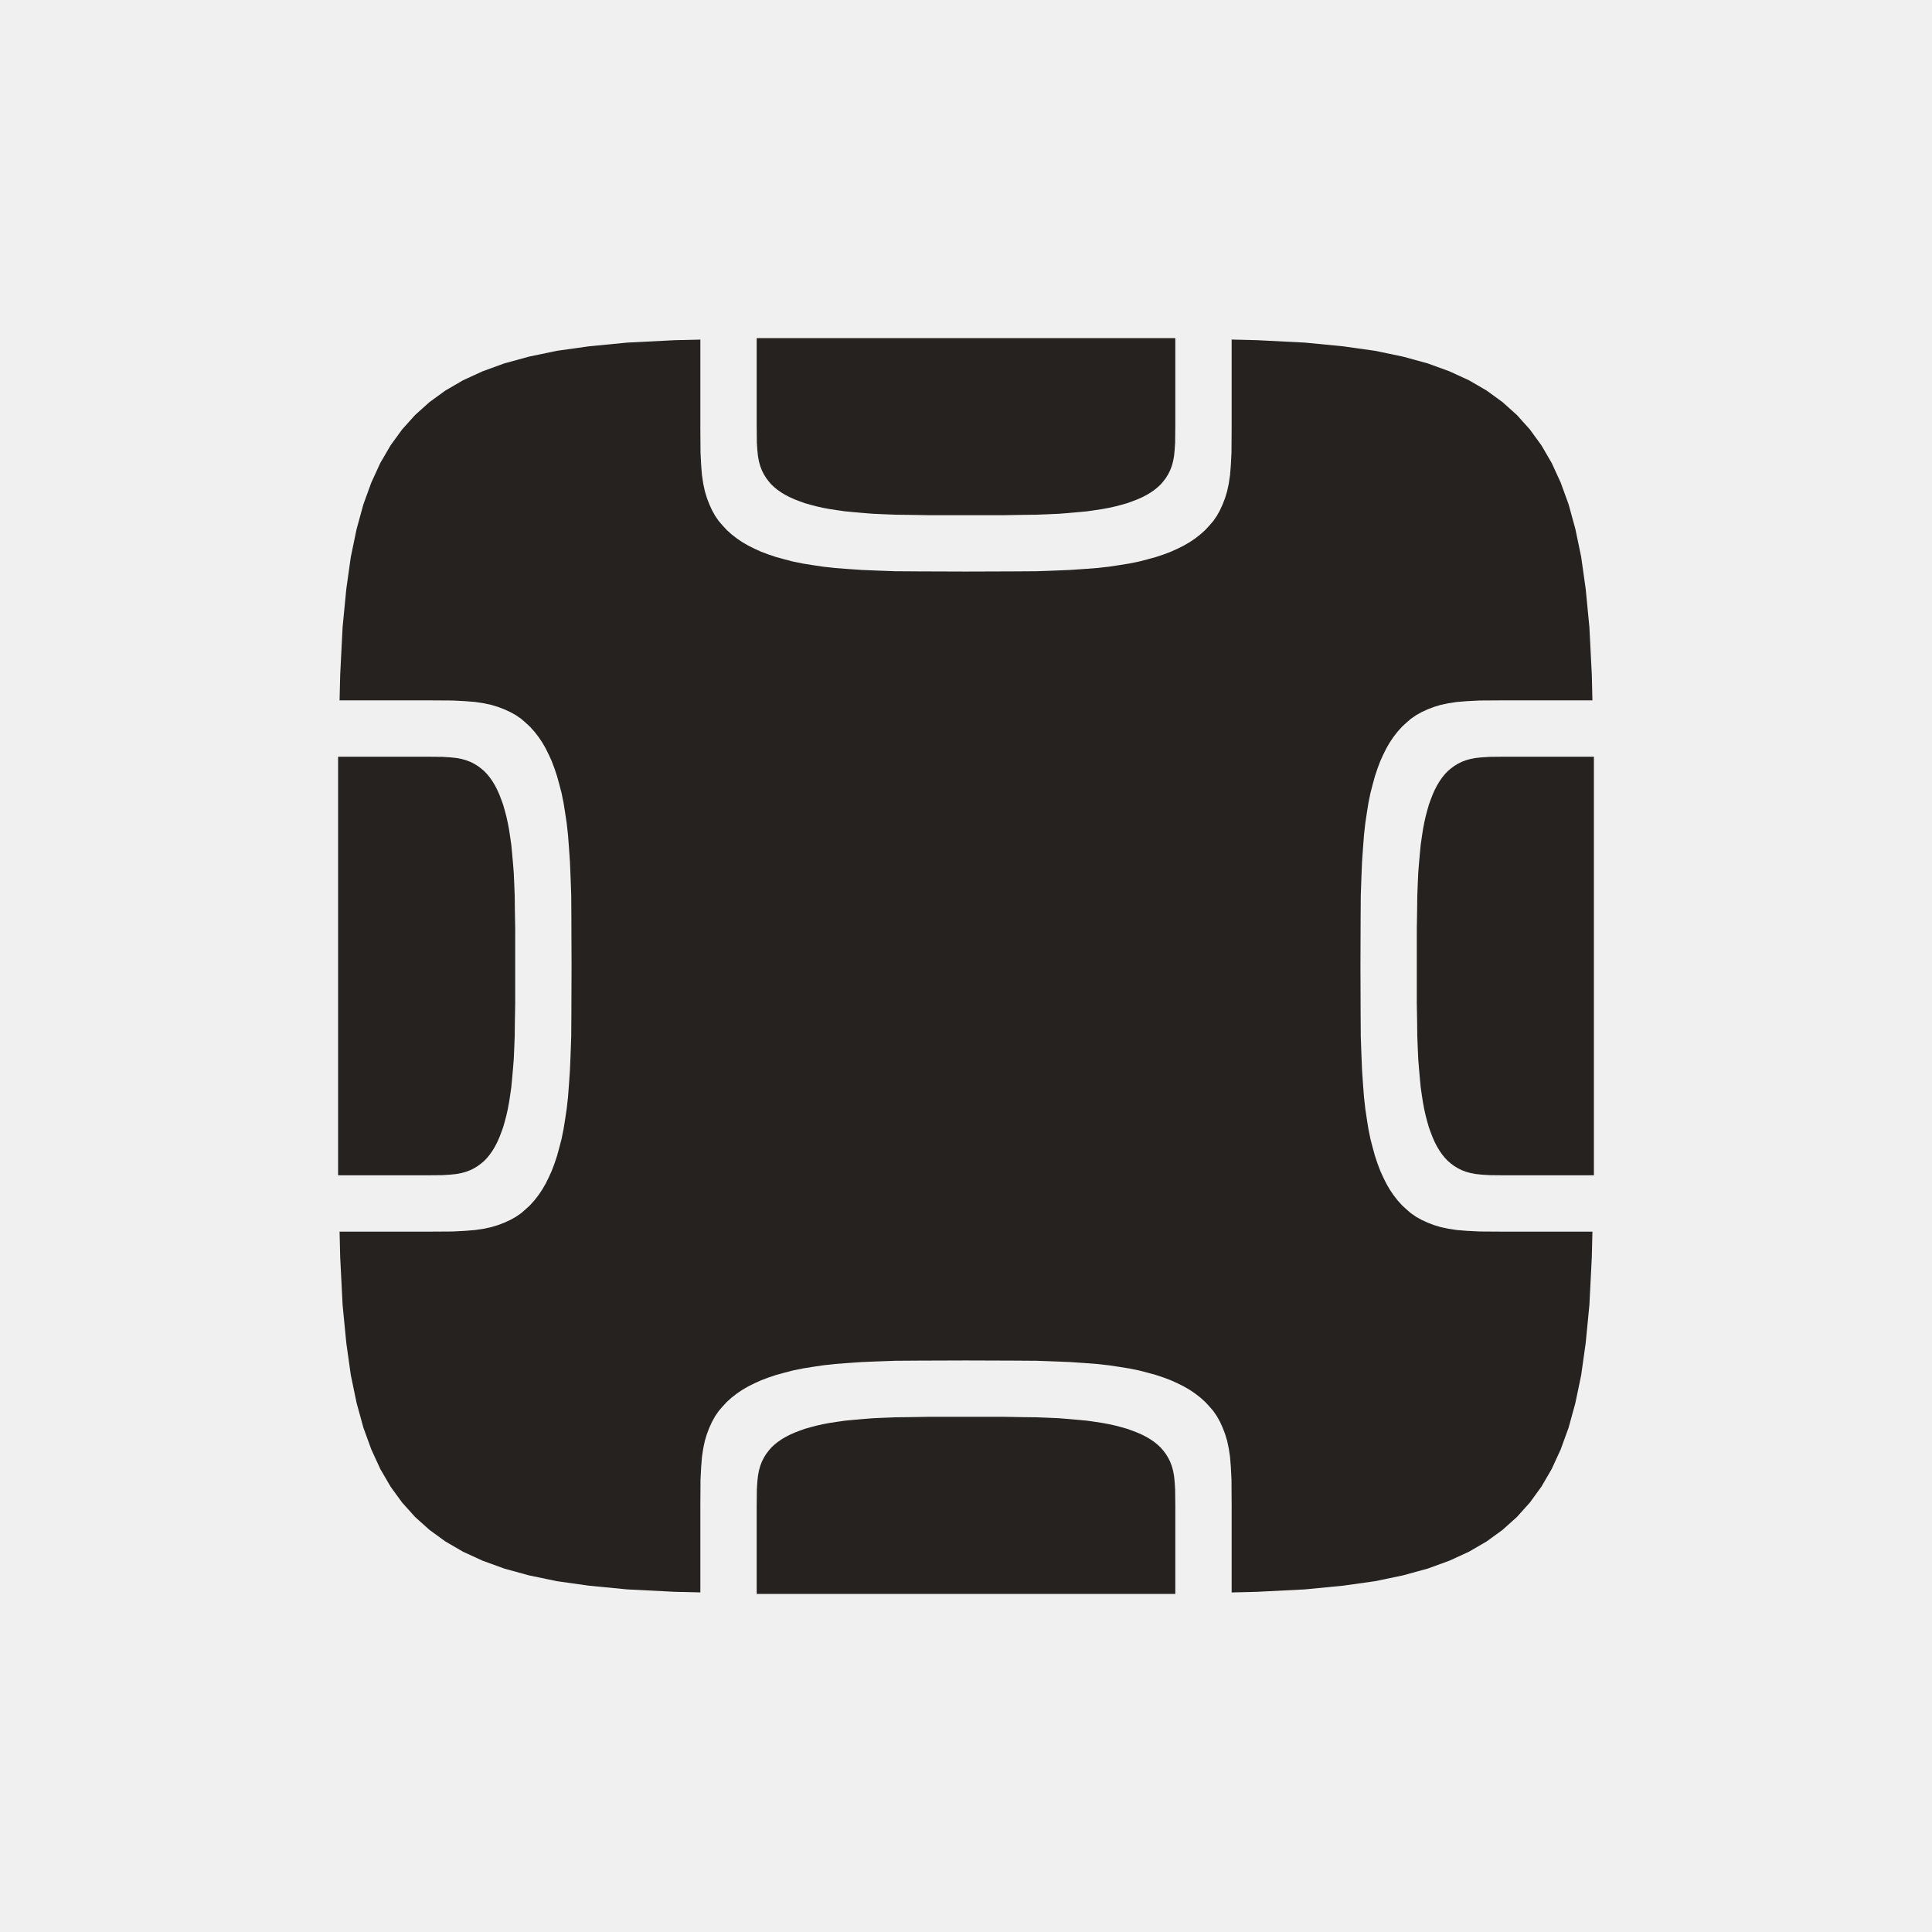
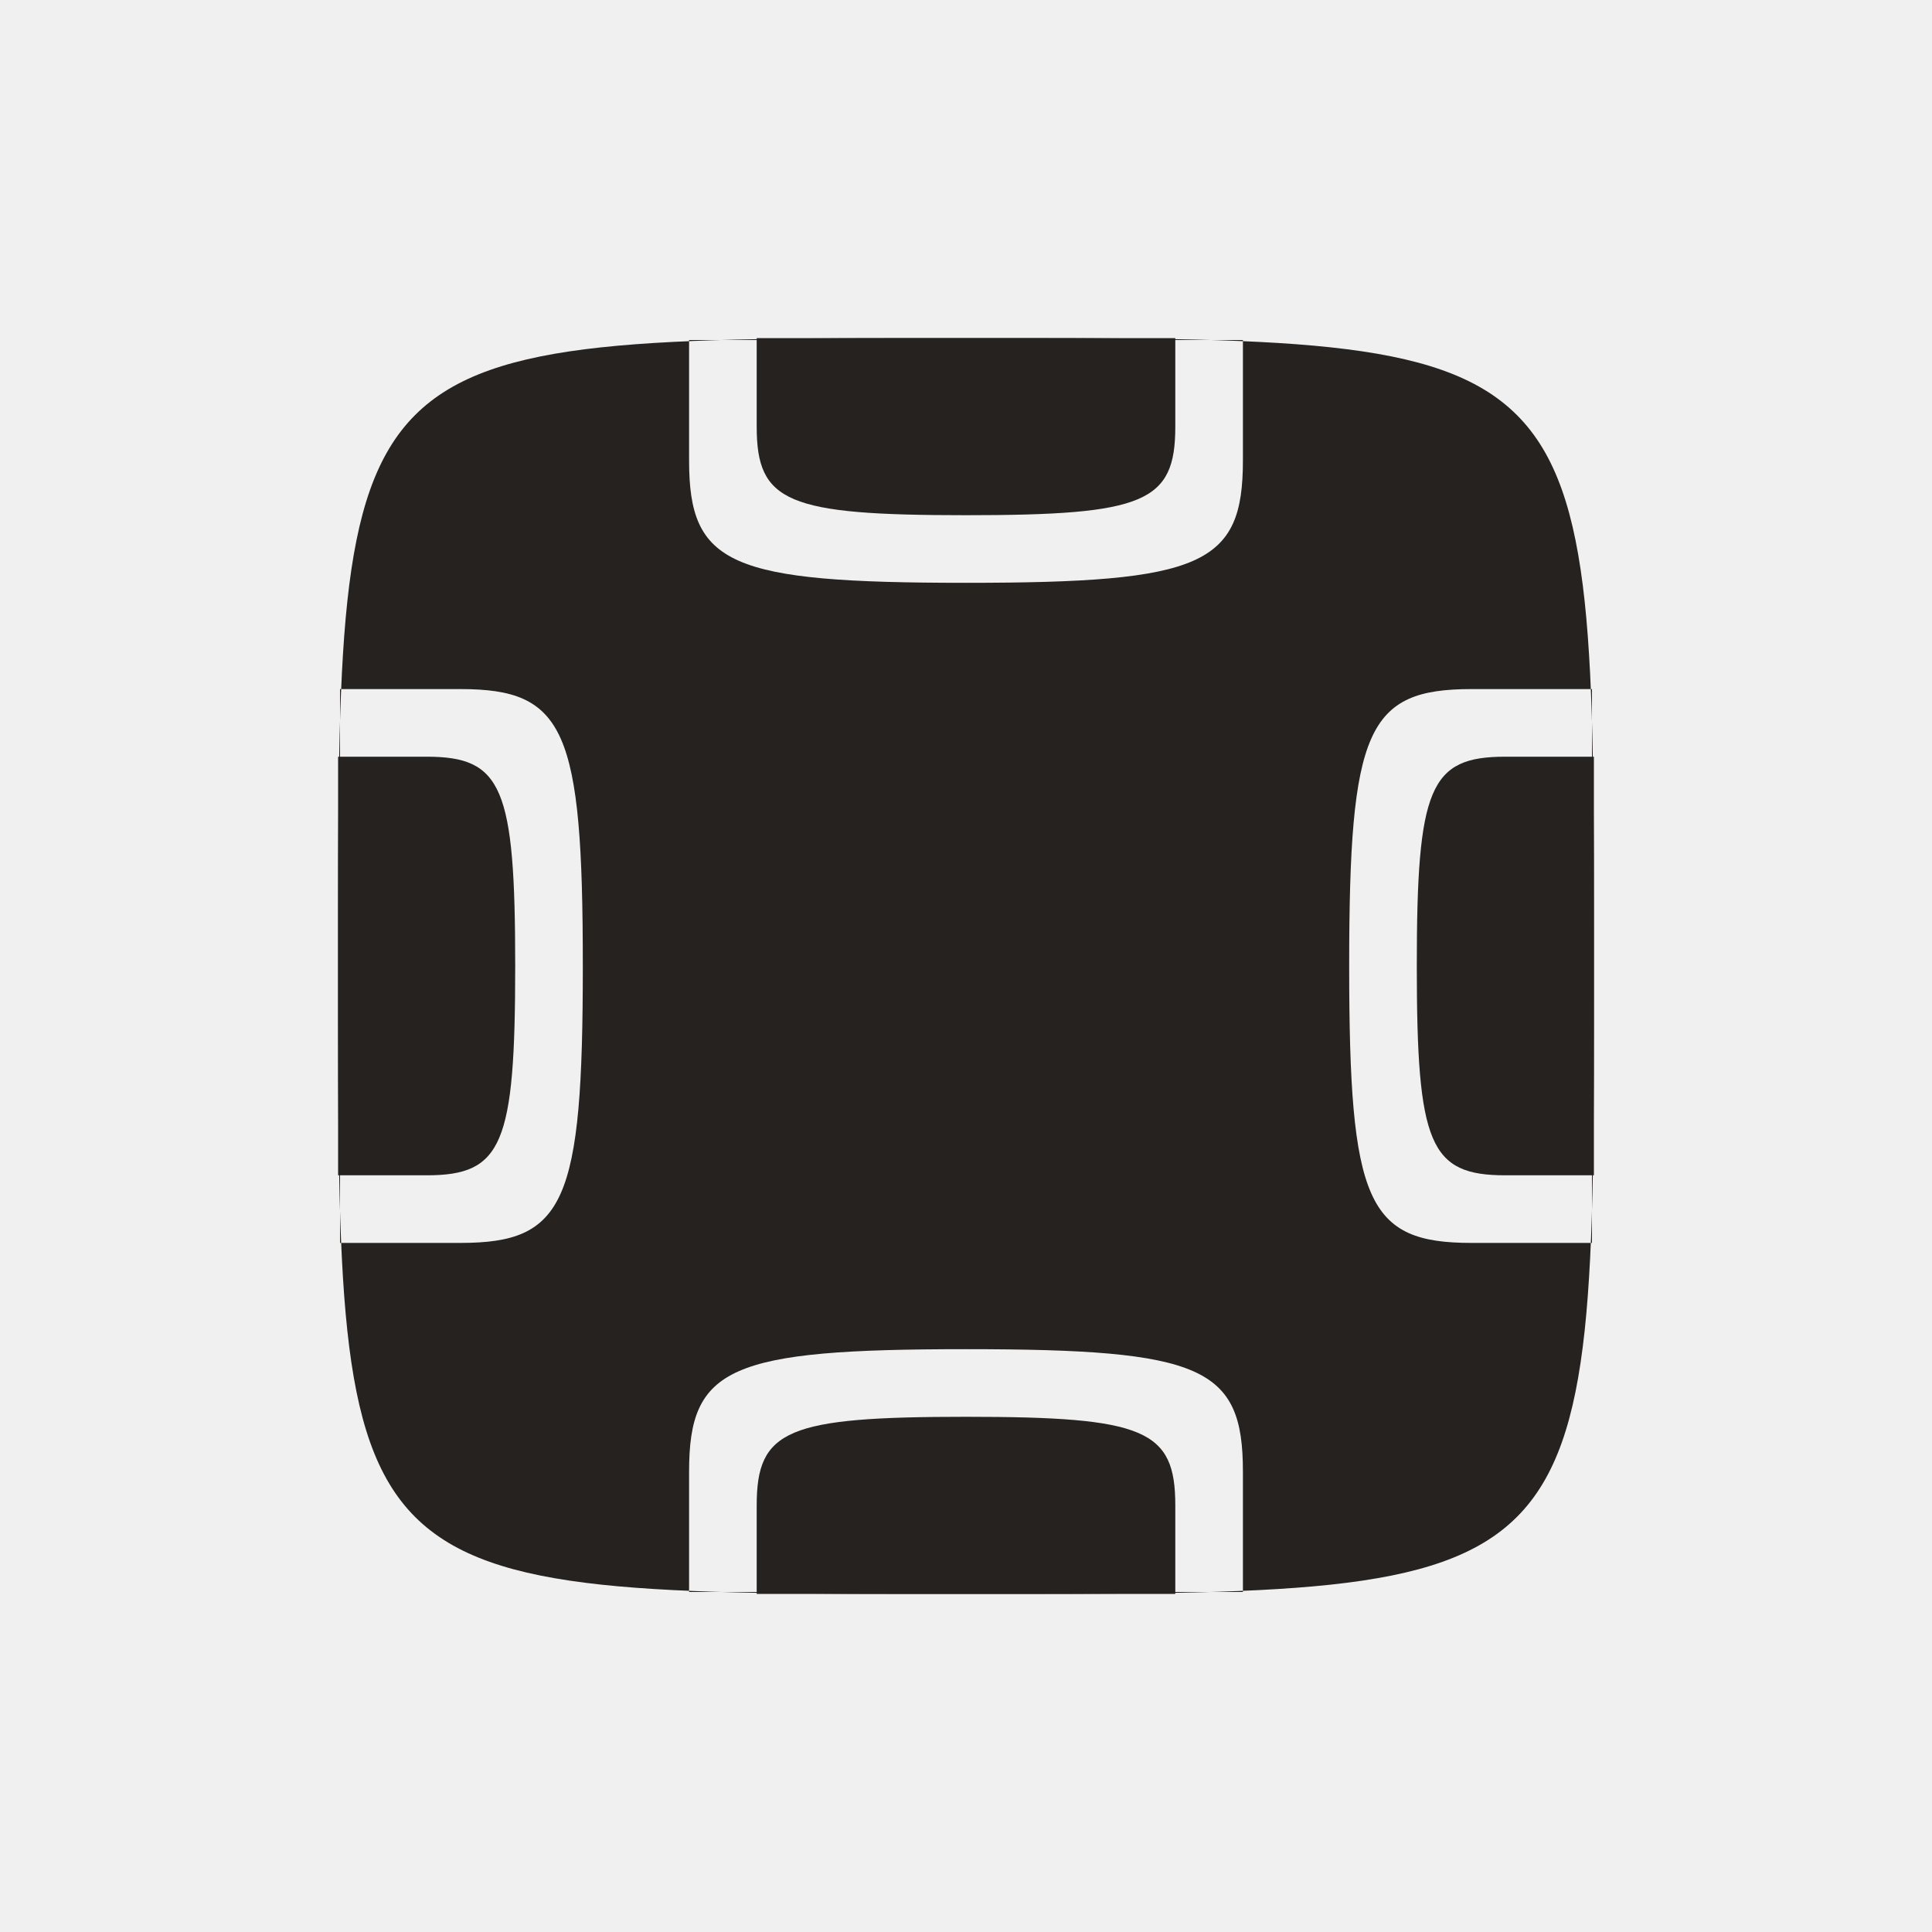
<svg xmlns="http://www.w3.org/2000/svg" viewBox="0 0 120 120">
-   <mask id="channels">
-     <rect width="120" height="120" fill="#fff" />
-     <path d="M43.50 17.50L76.50 17.50L76.50 26.50L76.49 28.11L76.45 28.89L76.40 29.51L76.32 30.04L76.22 30.51L76.09 30.94L75.94 31.33L75.77 31.70L75.58 32.04L75.36 32.36L75.11 32.65L74.85 32.93L74.56 33.19L74.24 33.44L73.90 33.67L73.54 33.88L73.14 34.08L72.72 34.27L72.27 34.44L71.79 34.60L71.28 34.74L70.74 34.88L70.15 35.00L69.53 35.10L68.86 35.20L68.14 35.28L67.35 35.34L66.48 35.40L65.51 35.44L64.38 35.48L62.95 35.49L60.00 35.50L57.05 35.49L55.62 35.48L54.49 35.44L53.52 35.40L52.65 35.34L51.86 35.28L51.14 35.20L50.47 35.10L49.85 35.00L49.26 34.88L48.72 34.74L48.21 34.60L47.73 34.44L47.28 34.27L46.86 34.08L46.46 33.88L46.10 33.67L45.76 33.44L45.44 33.19L45.15 32.93L44.89 32.65L44.64 32.36L44.42 32.04L44.23 31.70L44.06 31.33L43.91 30.94L43.78 30.51L43.68 30.04L43.60 29.51L43.55 28.89L43.51 28.11L43.50 26.50Z" fill="#000" />
-     <path d="M102.50 43.50L102.50 76.50L93.50 76.50L91.89 76.49L91.11 76.45L90.49 76.40L89.96 76.32L89.49 76.22L89.06 76.09L88.67 75.94L88.30 75.77L87.96 75.58L87.64 75.36L87.35 75.11L87.07 74.85L86.81 74.56L86.56 74.24L86.33 73.90L86.12 73.54L85.92 73.14L85.73 72.72L85.56 72.27L85.40 71.79L85.26 71.28L85.12 70.74L85.00 70.15L84.90 69.53L84.80 68.86L84.72 68.14L84.66 67.35L84.60 66.48L84.56 65.51L84.52 64.38L84.51 62.95L84.50 60.00L84.51 57.05L84.52 55.62L84.56 54.49L84.60 53.52L84.66 52.65L84.72 51.86L84.80 51.14L84.90 50.47L85.00 49.85L85.12 49.26L85.26 48.72L85.40 48.21L85.56 47.73L85.73 47.28L85.92 46.86L86.12 46.46L86.33 46.10L86.56 45.76L86.81 45.44L87.07 45.15L87.35 44.89L87.64 44.64L87.96 44.42L88.30 44.23L88.67 44.06L89.06 43.91L89.49 43.78L89.96 43.68L90.49 43.60L91.11 43.55L91.89 43.51L93.50 43.50Z" fill="#000" />
-     <path d="M76.50 102.50L43.50 102.50L43.50 93.50L43.51 91.89L43.55 91.11L43.60 90.49L43.68 89.96L43.78 89.49L43.91 89.06L44.06 88.67L44.23 88.30L44.42 87.96L44.64 87.64L44.89 87.35L45.15 87.07L45.44 86.81L45.76 86.56L46.10 86.33L46.46 86.12L46.86 85.92L47.28 85.73L47.73 85.56L48.21 85.40L48.72 85.26L49.26 85.12L49.85 85.00L50.47 84.90L51.14 84.80L51.86 84.72L52.65 84.66L53.52 84.60L54.49 84.56L55.62 84.52L57.05 84.51L60.00 84.50L62.95 84.51L64.38 84.52L65.51 84.56L66.48 84.60L67.35 84.66L68.14 84.72L68.86 84.80L69.53 84.90L70.15 85.00L70.74 85.12L71.28 85.26L71.79 85.40L72.27 85.56L72.72 85.73L73.14 85.92L73.54 86.12L73.90 86.33L74.24 86.56L74.56 86.81L74.85 87.07L75.11 87.35L75.36 87.64L75.58 87.96L75.77 88.30L75.94 88.67L76.09 89.06L76.22 89.49L76.32 89.96L76.40 90.49L76.45 91.11L76.49 91.89L76.50 93.50Z" fill="#000" />
-     <path d="M17.50 76.50L17.50 43.50L26.50 43.50L28.11 43.51L28.89 43.55L29.51 43.60L30.04 43.68L30.51 43.78L30.94 43.91L31.33 44.06L31.70 44.23L32.04 44.42L32.36 44.64L32.65 44.89L32.93 45.15L33.19 45.44L33.44 45.76L33.67 46.10L33.88 46.46L34.08 46.86L34.27 47.28L34.44 47.73L34.60 48.21L34.74 48.72L34.88 49.26L35.00 49.85L35.10 50.47L35.20 51.14L35.28 51.86L35.34 52.65L35.40 53.52L35.44 54.49L35.48 55.62L35.49 57.05L35.50 60.00L35.49 62.95L35.48 64.38L35.44 65.51L35.40 66.48L35.34 67.35L35.28 68.14L35.20 68.86L35.10 69.53L35.00 70.15L34.88 70.74L34.74 71.28L34.60 71.79L34.44 72.27L34.27 72.72L34.08 73.14L33.88 73.54L33.67 73.90L33.44 74.24L33.19 74.56L32.93 74.85L32.65 75.11L32.36 75.36L32.04 75.58L31.70 75.77L31.33 75.94L30.94 76.09L30.51 76.22L30.04 76.32L29.51 76.40L28.89 76.45L28.11 76.49L26.50 76.50Z" fill="#000" />
-   </mask>
-   <path d="M99.00 60.00L98.97 73.94L98.87 78.09L98.72 81.05L98.49 83.42L98.21 85.41L97.85 87.14L97.43 88.67L96.94 90.02L96.38 91.24L95.74 92.34L95.02 93.33L94.22 94.22L93.33 95.02L92.34 95.74L91.24 96.38L90.02 96.94L88.67 97.43L87.14 97.85L85.41 98.21L83.42 98.49L81.05 98.72L78.09 98.87L73.94 98.97L60.00 99.00L46.06 98.97L41.91 98.87L38.95 98.72L36.58 98.49L34.59 98.21L32.86 97.85L31.33 97.43L29.98 96.94L28.76 96.38L27.66 95.74L26.67 95.02L25.78 94.22L24.98 93.33L24.26 92.34L23.62 91.24L23.06 90.02L22.57 88.67L22.15 87.14L21.79 85.41L21.51 83.42L21.28 81.05L21.13 78.09L21.03 73.94L21.00 60.00L21.03 46.06L21.13 41.91L21.28 38.95L21.51 36.58L21.79 34.59L22.15 32.86L22.57 31.33L23.06 29.98L23.62 28.76L24.26 27.66L24.98 26.67L25.78 25.78L26.67 24.98L27.66 24.26L28.76 23.62L29.98 23.06L31.33 22.57L32.86 22.15L34.59 21.79L36.58 21.51L38.95 21.28L41.91 21.13L46.06 21.03L60.00 21.00L73.94 21.03L78.09 21.13L81.05 21.28L83.42 21.51L85.41 21.79L87.14 22.15L88.67 22.57L90.02 23.06L91.24 23.62L92.34 24.26L93.33 24.98L94.22 25.78L95.02 26.67L95.74 27.66L96.38 28.76L96.94 29.98L97.43 31.33L97.85 32.86L98.21 34.59L98.49 36.58L98.72 38.95L98.87 41.91L98.97 46.06L99.00 60.00Z" fill="#252220" mask="url(#channels)" />
-   <path d="M47.00 21.00L73.00 21.00L73.00 26.50L72.99 27.48L72.96 27.96L72.92 28.34L72.86 28.66L72.78 28.95L72.68 29.21L72.56 29.45L72.42 29.68L72.27 29.88L72.10 30.08L71.91 30.26L71.70 30.43L71.47 30.59L71.22 30.74L70.95 30.88L70.66 31.01L70.35 31.13L70.02 31.25L69.67 31.35L69.29 31.45L68.89 31.54L68.46 31.62L68.00 31.69L67.51 31.76L66.98 31.81L66.41 31.86L65.79 31.91L65.11 31.94L64.34 31.97L63.45 31.98L62.32 32.00L60.00 32.00L57.68 32.00L56.55 31.98L55.66 31.97L54.89 31.94L54.21 31.91L53.59 31.86L53.02 31.81L52.49 31.76L52.00 31.69L51.54 31.62L51.11 31.54L50.71 31.45L50.33 31.35L49.98 31.25L49.65 31.13L49.34 31.01L49.05 30.88L48.78 30.74L48.53 30.59L48.30 30.43L48.09 30.26L47.90 30.08L47.73 29.88L47.58 29.68L47.44 29.45L47.32 29.21L47.22 28.95L47.14 28.66L47.08 28.34L47.04 27.96L47.01 27.48L47.00 26.50Z" fill="#252220" />
-   <path d="M99.00 47.00L99.00 73.00L93.50 73.00L92.52 72.99L92.04 72.96L91.66 72.92L91.34 72.86L91.05 72.78L90.79 72.68L90.55 72.56L90.32 72.42L90.12 72.27L89.92 72.10L89.74 71.91L89.57 71.70L89.41 71.47L89.26 71.22L89.12 70.95L88.99 70.66L88.87 70.35L88.75 70.02L88.65 69.67L88.55 69.29L88.46 68.89L88.38 68.46L88.31 68.00L88.24 67.51L88.19 66.98L88.14 66.41L88.09 65.79L88.06 65.11L88.03 64.34L88.02 63.45L88.00 62.32L88.00 60.00L88.00 57.68L88.02 56.55L88.03 55.66L88.06 54.89L88.09 54.21L88.14 53.59L88.19 53.02L88.24 52.49L88.31 52.00L88.38 51.54L88.46 51.11L88.55 50.71L88.65 50.33L88.75 49.98L88.87 49.65L88.99 49.34L89.12 49.05L89.26 48.78L89.41 48.53L89.57 48.30L89.74 48.09L89.92 47.90L90.12 47.73L90.32 47.58L90.55 47.44L90.79 47.32L91.05 47.22L91.34 47.14L91.66 47.08L92.04 47.04L92.52 47.01L93.50 47.00Z" fill="#252220" />
-   <path d="M73.00 99.00L47.00 99.00L47.00 93.50L47.01 92.52L47.04 92.04L47.08 91.66L47.14 91.34L47.22 91.05L47.32 90.79L47.44 90.55L47.58 90.32L47.73 90.12L47.90 89.92L48.09 89.74L48.30 89.57L48.53 89.41L48.78 89.26L49.05 89.12L49.34 88.99L49.65 88.87L49.98 88.75L50.33 88.65L50.71 88.55L51.11 88.46L51.54 88.38L52.00 88.31L52.49 88.24L53.02 88.19L53.59 88.14L54.21 88.09L54.89 88.06L55.66 88.03L56.55 88.02L57.68 88.00L60.00 88.00L62.32 88.00L63.45 88.02L64.34 88.03L65.11 88.06L65.79 88.09L66.41 88.14L66.98 88.19L67.51 88.24L68.00 88.31L68.46 88.38L68.89 88.46L69.29 88.55L69.67 88.65L70.02 88.75L70.35 88.87L70.66 88.99L70.95 89.12L71.22 89.26L71.47 89.41L71.70 89.57L71.91 89.74L72.10 89.92L72.27 90.12L72.42 90.32L72.56 90.55L72.68 90.79L72.78 91.05L72.86 91.34L72.92 91.66L72.96 92.04L72.99 92.52L73.00 93.50Z" fill="#252220" />
-   <path d="M21.00 73.00L21.00 47.00L26.50 47.00L27.48 47.01L27.96 47.04L28.34 47.08L28.66 47.14L28.95 47.22L29.21 47.32L29.45 47.44L29.68 47.58L29.88 47.73L30.08 47.90L30.26 48.09L30.43 48.30L30.59 48.53L30.74 48.78L30.88 49.05L31.01 49.34L31.13 49.65L31.25 49.98L31.35 50.33L31.45 50.71L31.54 51.11L31.62 51.54L31.69 52.00L31.76 52.49L31.81 53.02L31.86 53.59L31.91 54.21L31.94 54.89L31.97 55.66L31.98 56.55L32.00 57.68L32.00 60.00L32.00 62.32L31.98 63.45L31.97 64.34L31.94 65.11L31.91 65.79L31.86 66.41L31.81 66.98L31.76 67.51L31.69 68.00L31.62 68.46L31.54 68.89L31.45 69.29L31.35 69.67L31.25 70.02L31.13 70.35L31.01 70.66L30.88 70.95L30.74 71.22L30.59 71.47L30.43 71.70L30.26 71.91L30.08 72.10L29.88 72.27L29.68 72.42L29.45 72.56L29.21 72.68L28.95 72.78L28.66 72.86L28.34 72.92L27.96 72.96L27.48 72.99L26.50 73.00Z" fill="#252220" />
+   <path d="M99 60C99 99.25 99.25 99 60 99C20.75 99 21 99.25 21 60C21 20.75 20.75 21 60 21C99.25 21 99 20.75 99 60ZM42.8 21.12L77.2 21.12L77.2 28.6C77.2 35.09 74.69 36.2 60 36.2C45.31 36.2 42.8 35.09 42.8 28.6ZM98.88 42.8L98.88 77.2L91.4 77.2C84.91 77.2 83.8 74.69 83.8 60C83.8 45.31 84.91 42.8 91.4 42.8ZM77.2 98.88L42.8 98.88L42.8 91.4C42.8 84.91 45.31 83.8 60 83.8C74.69 83.8 77.2 84.91 77.2 91.4ZM21.12 77.2L21.12 42.8L28.6 42.8C35.09 42.8 36.2 45.31 36.2 60C36.2 74.69 35.09 77.2 28.6 77.2Z" fill="#252220" fill-rule="evenodd" />
+   <path d="M47 21L73 21L73 26.5C73 31.2 71.1 32 60 32C48.9 32 47 31.2 47 26.5Z" fill="#252220" />
+   <path d="M99 47L99 73L93.5 73C88.8 73 88 71.1 88 60C88 48.9 88.8 47 93.5 47Z" fill="#252220" />
+   <path d="M73 99L47 99L47 93.5C47 88.8 48.9 88 60 88C71.1 88 73 88.8 73 93.5Z" fill="#252220" />
+   <path d="M21 73L21 47L26.5 47C31.2 47 32 48.9 32 60C32 71.1 31.2 73 26.5 73Z" fill="#252220" />
</svg>
